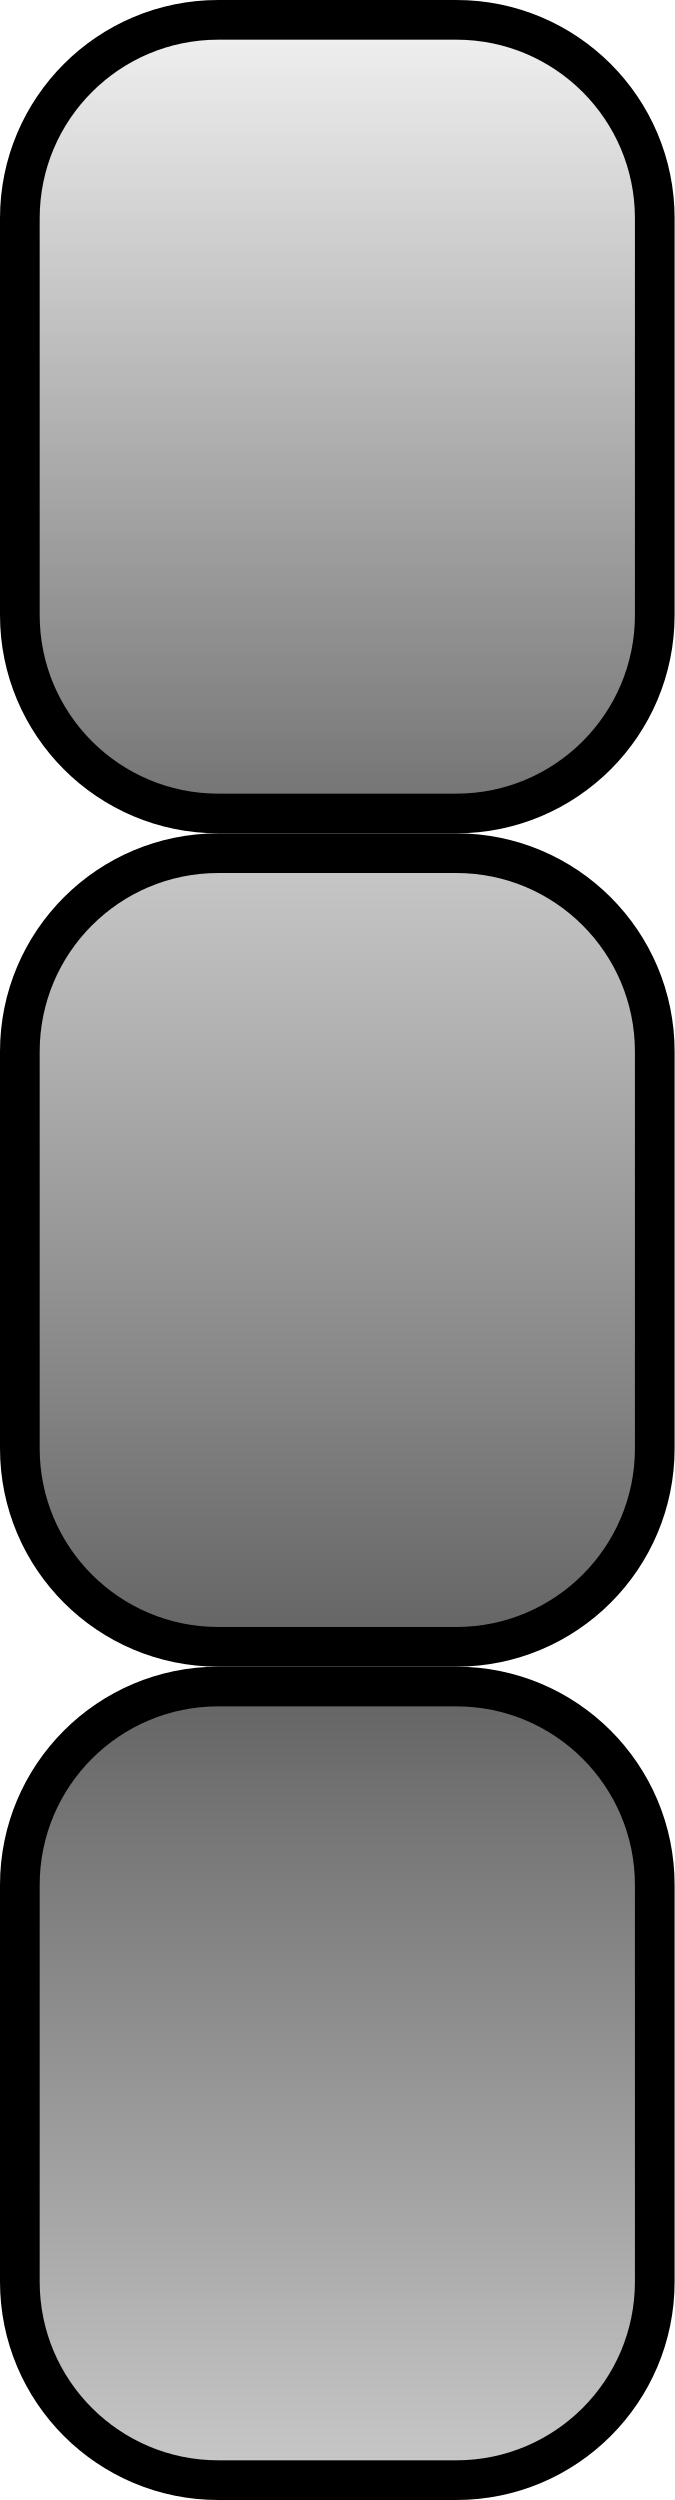
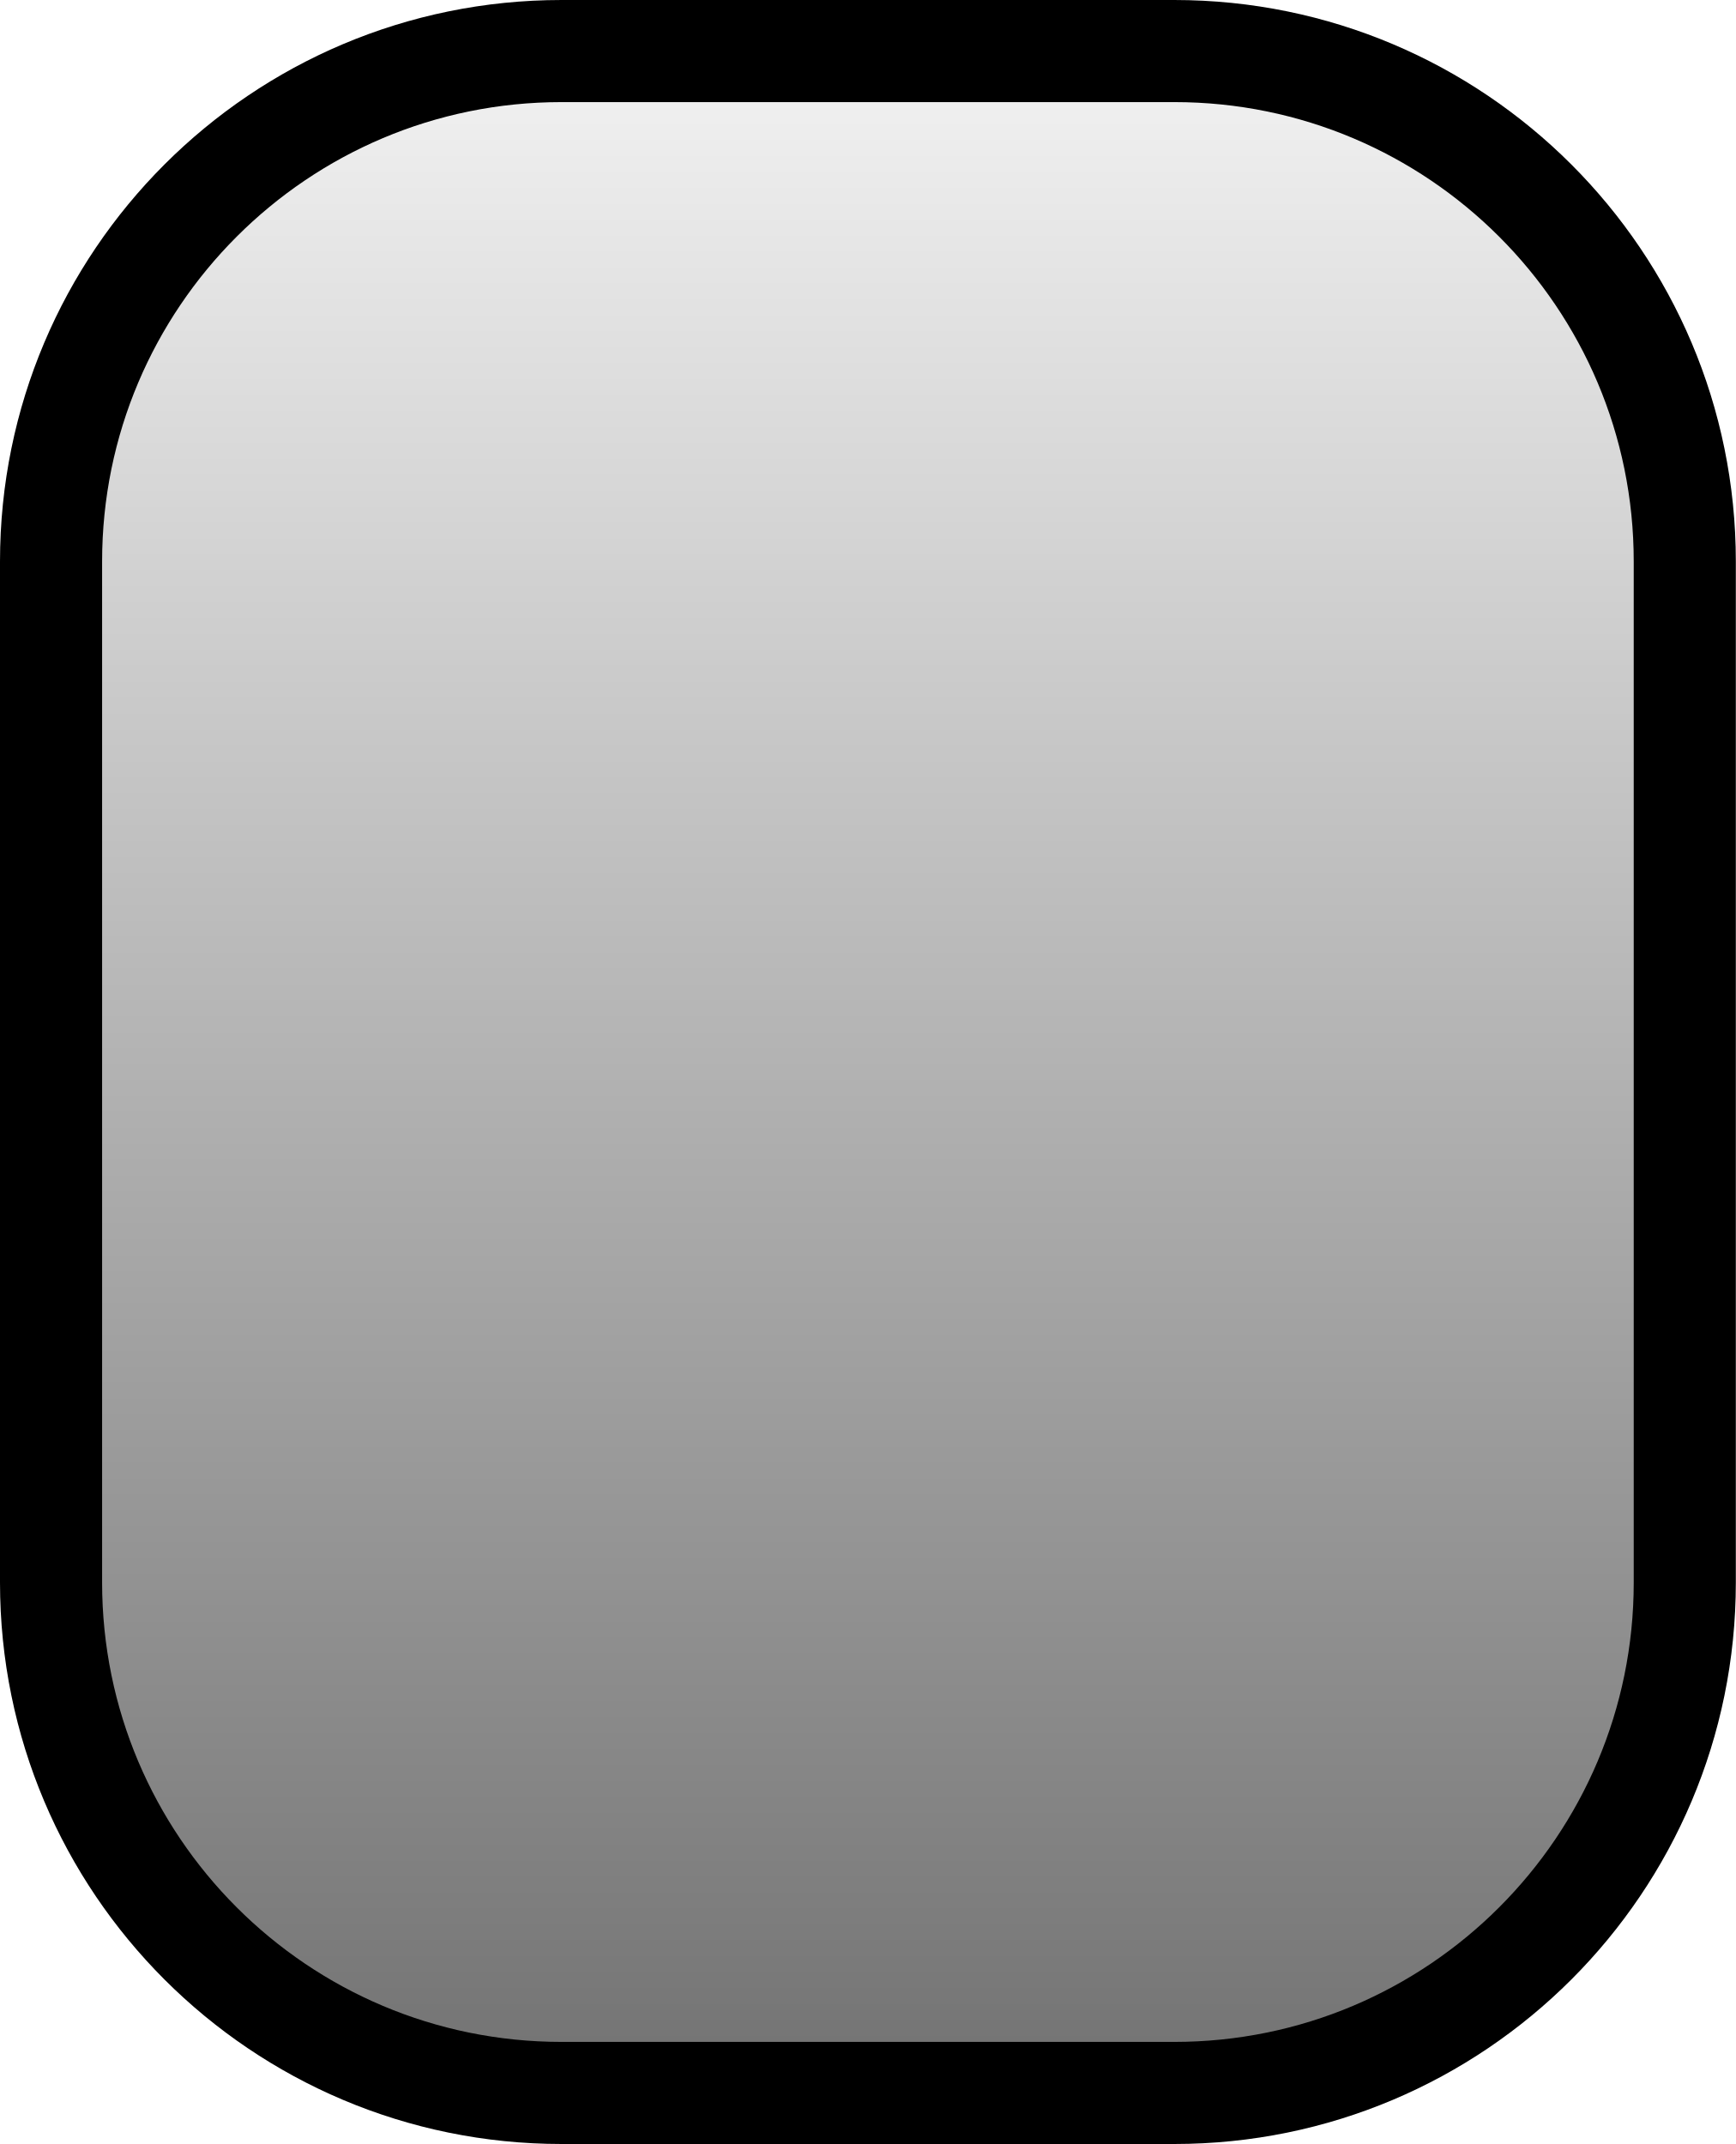
<svg xmlns="http://www.w3.org/2000/svg">
+   <style type="text/css">
+ 		rect {
+ 			stroke:black;
+ 			stroke-width:1px;
+ 			fill:url(#rest);
+ 		}
+ 		rect:hover {
+ 			fill:url(#hover);
+ 		}
+ 		rect:active {
+ 			fill:url(#active);
+ 		}
+ 	</style>
  <defs>
    <linearGradient id="rest" x1="0%" y1="0%" x2="0%" y2="100%">
      <stop offset="  0%" stop-color="rgb(241,241,241)" />
      <stop offset="100%" stop-color="rgb(115,115,115)" />
    </linearGradient>
    <linearGradient id="hover" x1="0%" y1="0%" x2="0%" y2="100%">
      <stop offset="  0%" stop-color="rgb(200,200,200)" />
      <stop offset="100%" stop-color="rgb(100,100,100)" />
    </linearGradient>
    <linearGradient id="active" x1="0%" y1="0%" x2="0%" y2="100%">
      <stop offset="  0%" stop-color="rgb(100,100,100)" />
      <stop offset="100%" stop-color="rgb(200,200,200)" />
    </linearGradient>
  </defs>
-   <rect x="0.5px" y="00.5px" width="16px" height="20px" rx="5px" ry="5px" stroke="black" stroke-width="1px" fill="url(#rest)" />
-   <rect x="0.5px" y="21.5px" width="16px" height="20px" rx="5px" ry="5px" stroke="black" stroke-width="1px" fill="url(#hover)" />
-   <rect x="0.5px" y="42.5px" width="16px" height="20px" rx="5px" ry="5px" stroke="black" stroke-width="1px" fill="url(#active)" />
+   <rect x="0.5px" y="00.5px" width="16px" height="20px" rx="5px" ry="5px" fill="url(#rest)" />
</svg>
